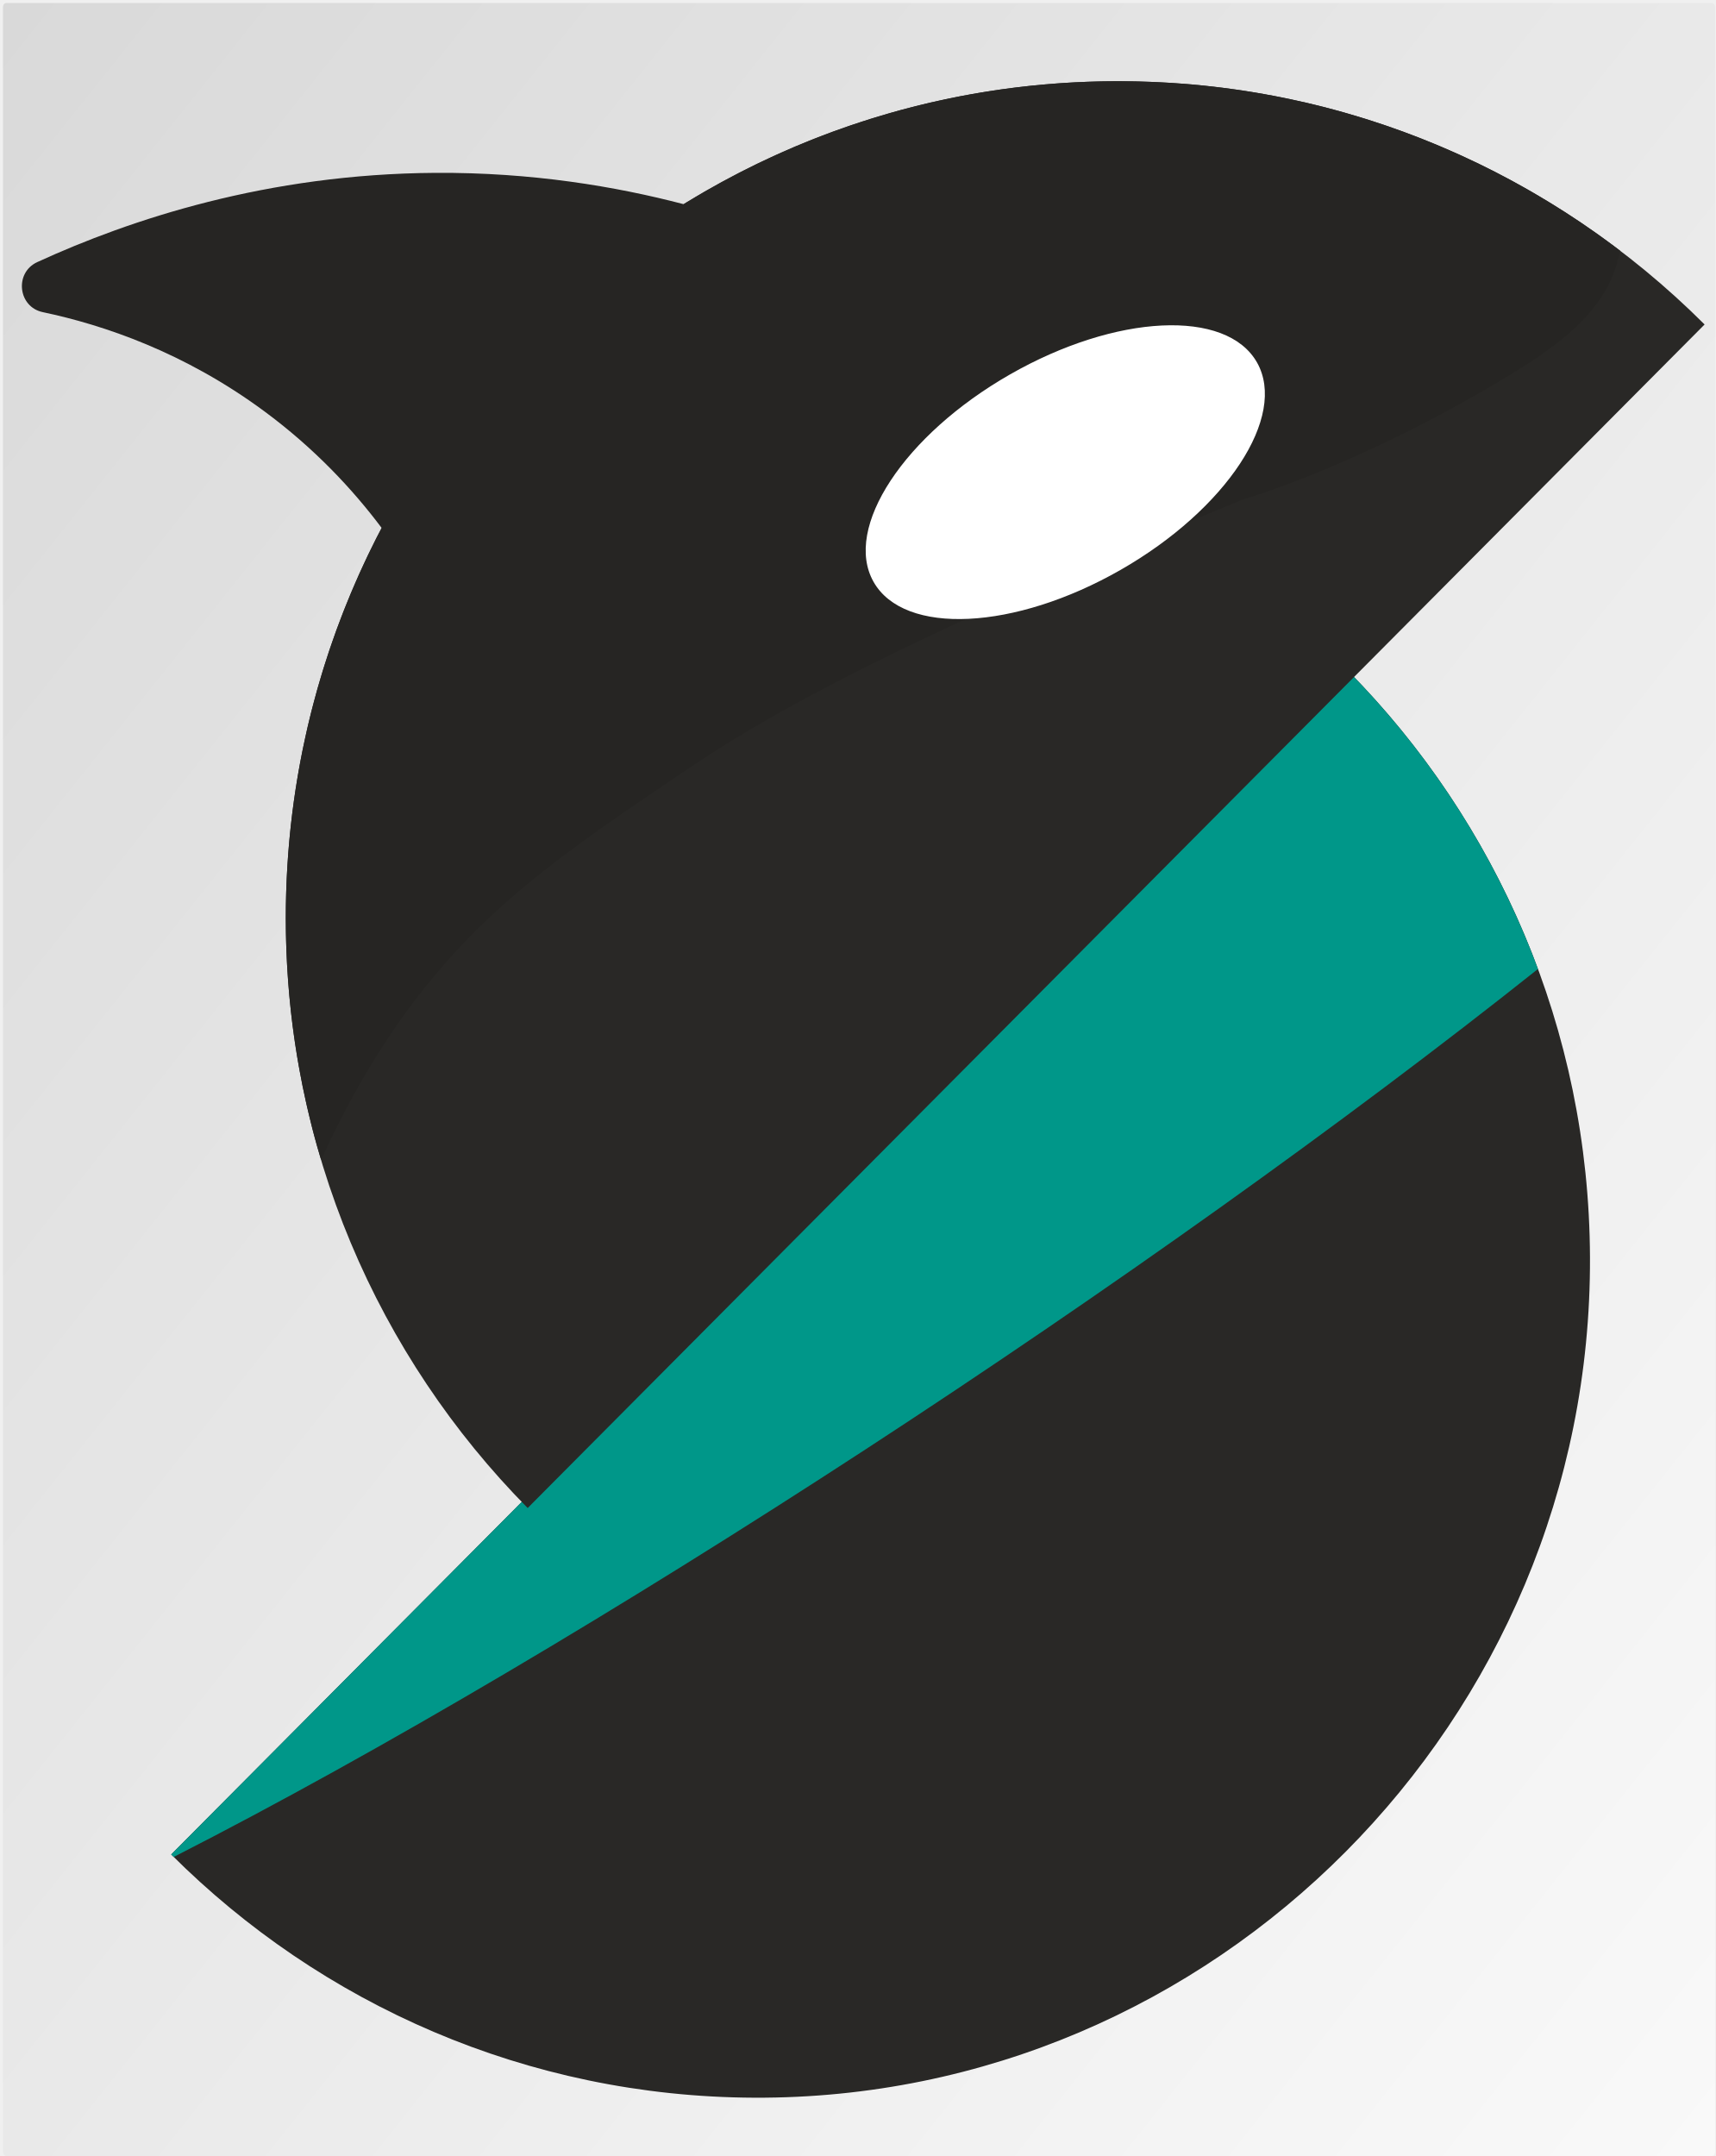
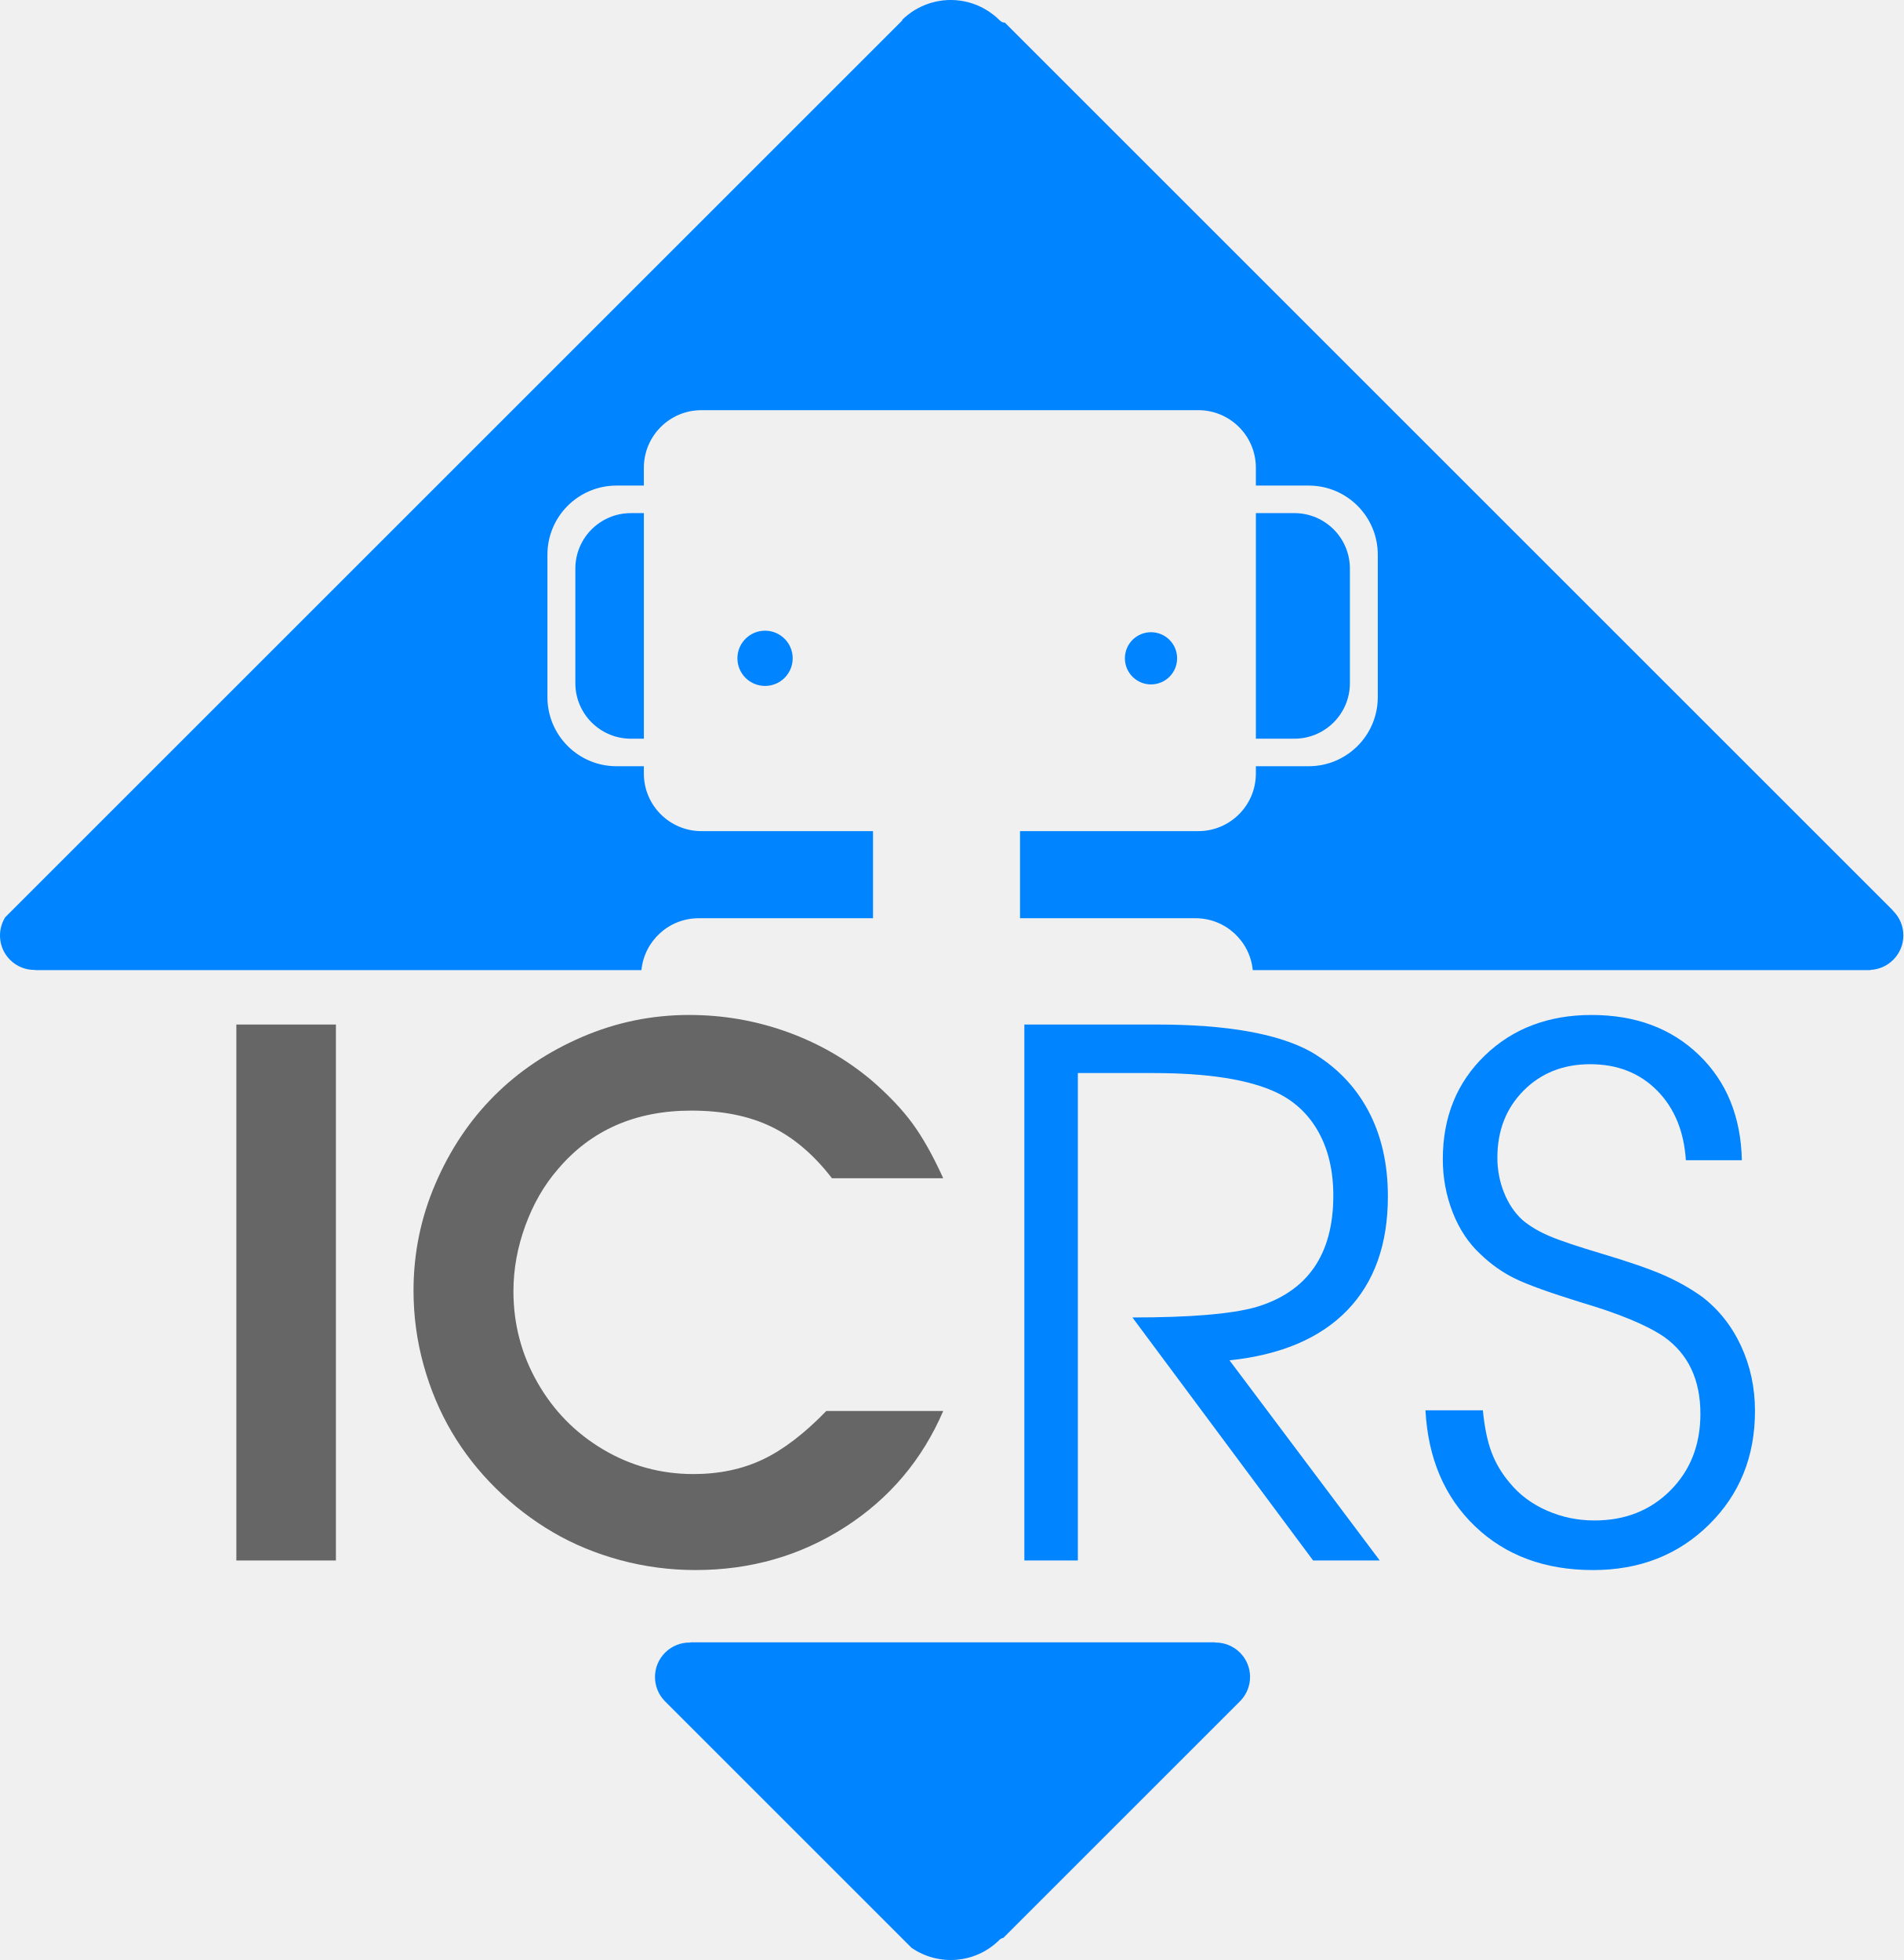
- <svg xmlns="http://www.w3.org/2000/svg" xmlns:xlink="http://www.w3.org/1999/xlink" version="1.1" id="svg2" width="814.987" height="1023.993" viewBox="0 0 814.987 1023.993">
-   <defs id="defs6">
-     <linearGradient id="linearGradient619">
-       <stop style="stop-color:#d9d9d9;stop-opacity:1;" offset="0" id="stop615" />
-       <stop style="stop-color:#f9f9f9;stop-opacity:1;" offset="1" id="stop617" />
-     </linearGradient>
-     <clipPath clipPathUnits="userSpaceOnUse" id="clipPath16">
-       <path d="M 0,792 H 612 V 0 H 0 Z" id="path14" />
-     </clipPath>
-     <linearGradient xlink:href="#linearGradient619" id="linearGradient621" x1="0" y1="0" x2="1024" y2="1024.997" gradientUnits="userSpaceOnUse" gradientTransform="matrix(0.7942637,0,0,0.998676,1.558406,1.358347)" />
-   </defs>
-   <g id="layer1" transform="matrix(0.9989575,0,0,0.9979921,-0.933722,0.0585938)">
-     <rect style="fill:url(#linearGradient621);fill-opacity:1;stroke-width:0.891" id="rect457" width="814.118" height="1024.636" x="2.35" y="1.358" rx="1.589" ry="1.997" />
-   </g>
-   <g id="g8" transform="matrix(1.333333,0,0,-1.333333,1.3995581e-8,1055.996)">
-     <g id="g10" transform="translate(1.258952,16.06244)">
-       <g id="g12" clip-path="url(#clipPath16)">
-         <g id="g18" transform="translate(59.7287,115.3517)">
-           <path d="m 0,0 c 53.332,-53.285 126.698,-86.317 207.744,-86.646 164.049,-0.664 298.355,134.38 297.699,299.337 -0.324,81.496 -33.176,155.271 -86.17,208.899 z" style="fill:#292826;fill-opacity:1;fill-rule:nonzero;stroke:none" id="path20" />
-         </g>
-         <g id="g22" transform="translate(479.0017,536.9419)">
-           <path d="m 0,0 -419.273,-421.59 c 0.298,-0.298 0.606,-0.587 0.906,-0.884 146.894,74.925 348.023,206.579 486.003,316.297 C 52.756,-65.97 29.506,-29.859 0,0" style="fill:#009789;fill-opacity:1;fill-rule:nonzero;stroke:none" id="path24" />
-         </g>
-         <g id="g26" transform="translate(397.0372,747)">
-           <path d="m 0,0 c -163.742,0 -296.482,-133.473 -296.482,-298.121 0,-81.979 32.915,-156.223 86.172,-210.117 l 419.273,421.59 C 155.364,-33.096 81.529,0 0,0" style="fill:#292826;fill-opacity:1;fill-rule:nonzero;stroke:none" id="path28" />
-         </g>
-         <g id="g30" transform="translate(397.0372,747)">
-           <path d="m 0,0 c -56.714,0 -109.702,-16.022 -154.751,-43.796 -24.127,6.312 -54.061,11.37 -88.437,11.157 -59.938,-0.372 -108.713,-16.603 -141.822,-31.784 -8.218,-3.768 -6.898,-15.967 1.941,-17.829 21.801,-4.593 50.498,-14.324 78.883,-35.28 17.931,-13.238 31.574,-27.883 41.856,-41.597 -21.794,-41.504 -34.152,-88.793 -34.152,-138.992 0,-29.952 4.412,-58.865 12.586,-86.137 12.54,27.79 25.699,46.391 29.916,52.184 27.229,37.41 56.015,56.883 98.542,85.651 31.328,21.193 74.856,46.047 199.916,97.449 0,0 39.121,11.017 91.587,42.212 20.912,12.433 36.823,24.17 41.863,42.526 0.355,1.293 0.677,2.57 0.973,3.83 C 129.175,-22.506 67.208,0 0,0" style="fill:#262523;fill-opacity:1;fill-rule:nonzero;stroke:none" id="path32" />
-         </g>
-         <g id="g34" transform="translate(446.5563,646.8041)">
-           <path d="m 0,0 c 10.875,-19.229 -10.891,-52.305 -48.616,-73.879 -37.725,-21.573 -77.124,-23.474 -88,-4.245 -10.875,19.229 10.891,52.305 48.617,73.879 C -50.274,17.328 -10.875,19.229 0,0" style="fill:#ffffff;fill-opacity:1;fill-rule:nonzero;stroke:none" id="path36" />
-         </g>
+ <svg xmlns="http://www.w3.org/2000/svg" version="1.1" x="0px" y="0px" width="336.124" height="346.209" viewBox="0 0 336.124 346.209" enable-background="new 0 0 800 600" xml:space="preserve" id="svg14">
+   <defs id="defs18" />
+   <g id="Layer_1" transform="translate(-232.3331,-126.6112)">
+     <g id="g6">
+       <g id="g4">
+         <path fill="#0084ff" d="m 440.206,242.894 c 0,-2.547 -2.064,-4.61 -4.61,-4.61 -2.547,0 -4.611,2.063 -4.611,4.61 0,2.546 2.064,4.61 4.611,4.61 2.546,0 4.61,-2.065 4.61,-4.61 z m 126.466,44.637 c -0.068,-0.068 -0.092,-0.119 -0.14,-0.18 L 409.777,130.597 c -0.288,0.033 -0.598,-0.086 -0.938,-0.426 -0.287,-0.288 -0.587,-0.556 -0.895,-0.809 -0.104,-0.085 -0.215,-0.16 -0.322,-0.242 -0.207,-0.159 -0.414,-0.318 -0.629,-0.462 -0.134,-0.089 -0.272,-0.167 -0.408,-0.251 -0.195,-0.12 -0.39,-0.241 -0.59,-0.349 -0.152,-0.082 -0.308,-0.153 -0.462,-0.228 -0.19,-0.092 -0.381,-0.186 -0.576,-0.267 -0.166,-0.07 -0.334,-0.131 -0.502,-0.193 -0.188,-0.069 -0.376,-0.138 -0.565,-0.198 -0.179,-0.056 -0.358,-0.104 -0.538,-0.152 -0.184,-0.048 -0.367,-0.095 -0.552,-0.135 -0.189,-0.041 -0.38,-0.076 -0.57,-0.107 -0.178,-0.029 -0.354,-0.055 -0.533,-0.077 -0.2,-0.024 -0.4,-0.044 -0.601,-0.059 -0.169,-0.012 -0.338,-0.019 -0.507,-0.024 -0.211,-0.006 -0.421,-0.009 -0.631,-0.005 -0.158,0.003 -0.314,0.013 -0.472,0.022 -0.222,0.013 -0.442,0.028 -0.662,0.054 -0.143,0.017 -0.283,0.04 -0.425,0.062 -0.233,0.035 -0.466,0.071 -0.697,0.12 -0.12,0.025 -0.238,0.058 -0.357,0.087 -0.25,0.061 -0.499,0.122 -0.745,0.198 -0.083,0.026 -0.163,0.059 -0.245,0.086 -1.736,0.58 -3.371,1.547 -4.754,2.93 h 0.118 l -158.471,158.47 c -1.456,2.352 -1.178,5.471 0.862,7.51 1.214,1.215 2.813,1.81 4.405,1.785 0.036,-0.001 0.051,0.017 0.064,0.035 h 107.026 c 0.506,-5.143 4.83,-9.165 10.105,-9.165 h 30.792 V 273.42 h -30.299 c -5.615,0 -10.168,-4.553 -10.168,-10.168 v -1.297 h -4.828 c -6.738,0 -12.201,-5.463 -12.201,-12.202 v -25.168 c 0,-6.739 5.463,-12.202 12.201,-12.202 h 4.828 v -3.152 c 0,-5.616 4.553,-10.168 10.168,-10.168 h 87.742 c 5.616,0 10.169,4.552 10.169,10.168 v 3.152 h 9.328 c 6.739,0 12.202,5.463 12.202,12.202 v 25.168 c 0,6.739 -5.463,12.202 -12.202,12.202 h -9.328 v 1.297 c 0,5.615 -4.553,10.168 -10.169,10.168 h -31.478 v 15.386 h 30.995 c 5.275,0 9.6,4.022 10.105,9.165 H 562.58 c 0.033,-0.02 0.062,-0.041 0.135,-0.045 1.439,-0.084 2.854,-0.676 3.953,-1.775 2.385,-2.38 2.385,-6.239 0.004,-8.62 z M 446.999,416.746 c -0.074,0 -0.099,-0.02 -0.12,-0.04 h -92.55 c -0.031,0.024 -0.075,0.042 -0.158,0.041 -1.585,-0.02 -3.176,0.575 -4.386,1.784 -2.368,2.368 -2.376,6.197 -0.031,8.58 l 43.553,43.554 c 4.75,3.282 11.306,2.818 15.533,-1.409 0.186,-0.186 0.423,-0.287 0.683,-0.35 l 41.932,-41.931 c 2.219,-2.391 2.182,-6.118 -0.144,-8.444 -1.191,-1.19 -2.751,-1.785 -4.312,-1.785 z M 333.938,227.054 v 20.23 c 0,5.417 4.391,9.808 9.808,9.808 h 2.293 v -39.845 h -2.293 c -5.418,0 -9.808,4.391 -9.808,9.807 z m 136.781,20.23 v -20.23 c 0,-5.417 -4.392,-9.808 -9.809,-9.808 h -6.793 v 39.845 h 6.793 c 5.417,10e-4 9.809,-4.39 9.809,-9.807 z m -108.16,-4.391 c 0,2.695 2.185,4.88 4.879,4.88 2.695,0 4.88,-2.185 4.88,-4.88 0,-2.693 -2.185,-4.879 -4.88,-4.879 -2.695,0 -4.879,2.185 -4.879,4.879 z m 114.869,95.035 c 0,-5.756 -1.157,-10.803 -3.473,-15.142 -2.314,-4.338 -5.684,-7.8 -10.104,-10.388 -5.799,-3.211 -14.872,-4.817 -27.219,-4.817 H 413.23 v 94.67 h 9.448 v -86.098 h 13.327 c 9.678,0 16.936,1.147 21.775,3.441 3.211,1.544 5.683,3.88 7.414,7.009 1.73,3.128 2.597,6.861 2.597,11.199 0,10.43 -4.567,16.999 -13.703,19.71 -4.339,1.21 -11.597,1.814 -21.774,1.814 l 31.911,42.924 h 11.764 l -26.53,-35.353 c 9.093,-0.959 16.028,-3.91 20.805,-8.854 4.777,-4.944 7.164,-11.647 7.164,-20.115 z m 55.438,17.708 c -2.045,-1.46 -4.308,-2.731 -6.789,-3.817 -2.482,-1.084 -6.101,-2.335 -10.856,-3.754 -4.339,-1.293 -7.436,-2.336 -9.291,-3.129 -1.857,-0.791 -3.432,-1.73 -4.725,-2.814 -1.377,-1.252 -2.462,-2.857 -3.254,-4.818 -0.793,-1.961 -1.188,-4.025 -1.188,-6.195 0,-4.796 1.543,-8.748 4.63,-11.856 3.087,-3.107 7.008,-4.662 11.764,-4.662 4.796,0 8.729,1.544 11.795,4.63 3.065,3.088 4.765,7.196 5.1,12.327 h 9.886 c -0.167,-7.675 -2.69,-13.869 -7.571,-18.583 -4.881,-4.714 -11.2,-7.071 -18.959,-7.071 -7.634,0 -13.922,2.389 -18.865,7.165 -4.942,4.776 -7.414,10.877 -7.414,18.302 0,3.296 0.583,6.435 1.752,9.417 1.167,2.982 2.815,5.454 4.942,7.414 1.878,1.795 3.911,3.223 6.101,4.287 2.19,1.062 6.039,2.45 11.545,4.16 6.799,2.002 11.721,4.047 14.767,6.132 4.255,3.046 6.382,7.571 6.382,13.578 0,5.466 -1.763,9.97 -5.287,13.515 -3.525,3.547 -7.999,5.319 -13.421,5.319 -2.963,0 -5.768,-0.584 -8.416,-1.752 -2.649,-1.167 -4.829,-2.794 -6.539,-4.881 -1.418,-1.668 -2.493,-3.473 -3.222,-5.412 -0.73,-1.94 -1.242,-4.411 -1.533,-7.415 h -10.137 c 0.459,8.51 3.379,15.341 8.76,20.492 5.381,5.152 12.327,7.728 20.836,7.728 8.218,0 15.038,-2.669 20.461,-8.009 5.422,-5.34 8.135,-12.034 8.135,-20.086 0,-4.129 -0.824,-7.967 -2.472,-11.513 -1.651,-3.547 -3.956,-6.446 -6.917,-8.699 z" id="path2" />
      </g>
    </g>
  </g>
+   <g id="Layer_2" transform="translate(-232.3331,-126.6112)">
+     <path fill="#666666" d="m 291.655,402.251 v -94.67 h -17.583 v 94.67 0 0 0 0 z" id="path9" />
+     <path fill="#666666" d="m 367.021,384.418 c -3.608,1.711 -7.687,2.566 -12.232,2.566 -5.757,0 -11.075,-1.449 -15.955,-4.35 -4.881,-2.898 -8.74,-6.83 -11.576,-11.795 -2.837,-4.963 -4.255,-10.344 -4.255,-16.143 0,-3.879 0.698,-7.737 2.096,-11.576 1.397,-3.837 3.306,-7.153 5.726,-9.948 5.84,-6.924 13.703,-10.387 23.59,-10.387 5.506,0 10.219,0.949 14.141,2.847 3.92,1.898 7.487,4.934 10.699,9.104 h 19.647 c -1.794,-3.962 -3.608,-7.195 -5.443,-9.697 -1.836,-2.504 -4.255,-5.047 -7.259,-7.635 -4.422,-3.712 -9.396,-6.559 -14.923,-8.541 -5.527,-1.98 -11.273,-2.972 -17.238,-2.972 -6.592,0 -12.89,1.294 -18.896,3.88 -6.006,2.586 -11.18,6.049 -15.518,10.387 -4.339,4.339 -7.801,9.511 -10.387,15.518 -2.587,6.007 -3.879,12.306 -3.879,18.896 0,4.505 0.594,8.896 1.783,13.171 1.188,4.276 2.847,8.218 4.974,11.826 2.128,3.608 4.725,6.925 7.79,9.948 3.066,3.025 6.414,5.601 10.043,7.729 3.629,2.127 7.603,3.775 11.92,4.942 4.317,1.167 8.749,1.752 13.296,1.752 9.72,0 18.511,-2.523 26.374,-7.571 7.862,-5.047 13.65,-11.889 17.363,-20.523 h -20.648 v 0 c -3.88,4.005 -7.625,6.863 -11.233,8.572 z" id="path11" />
+   </g>
</svg>
